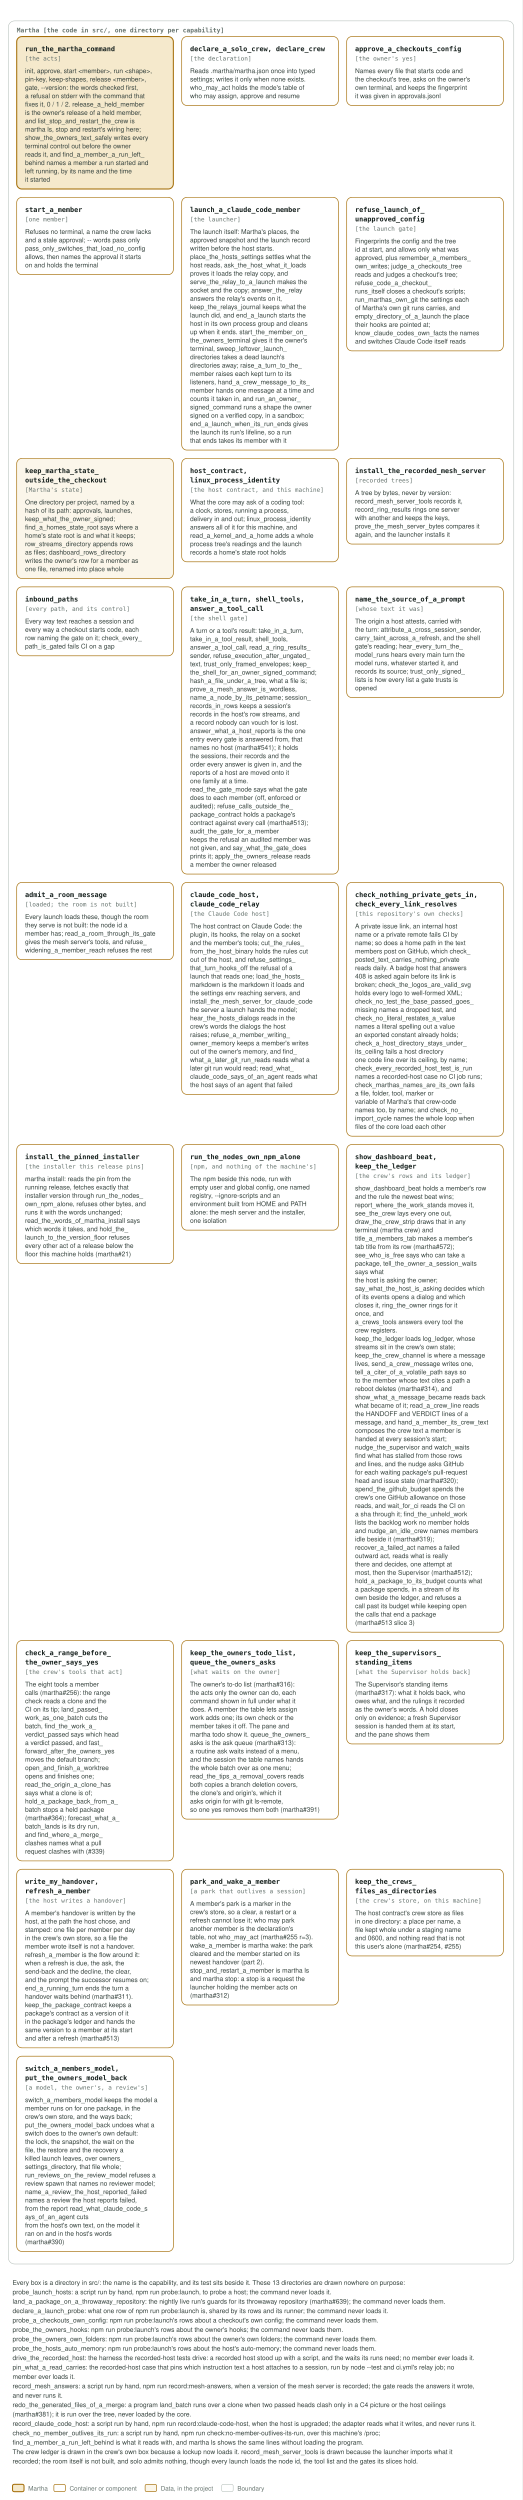
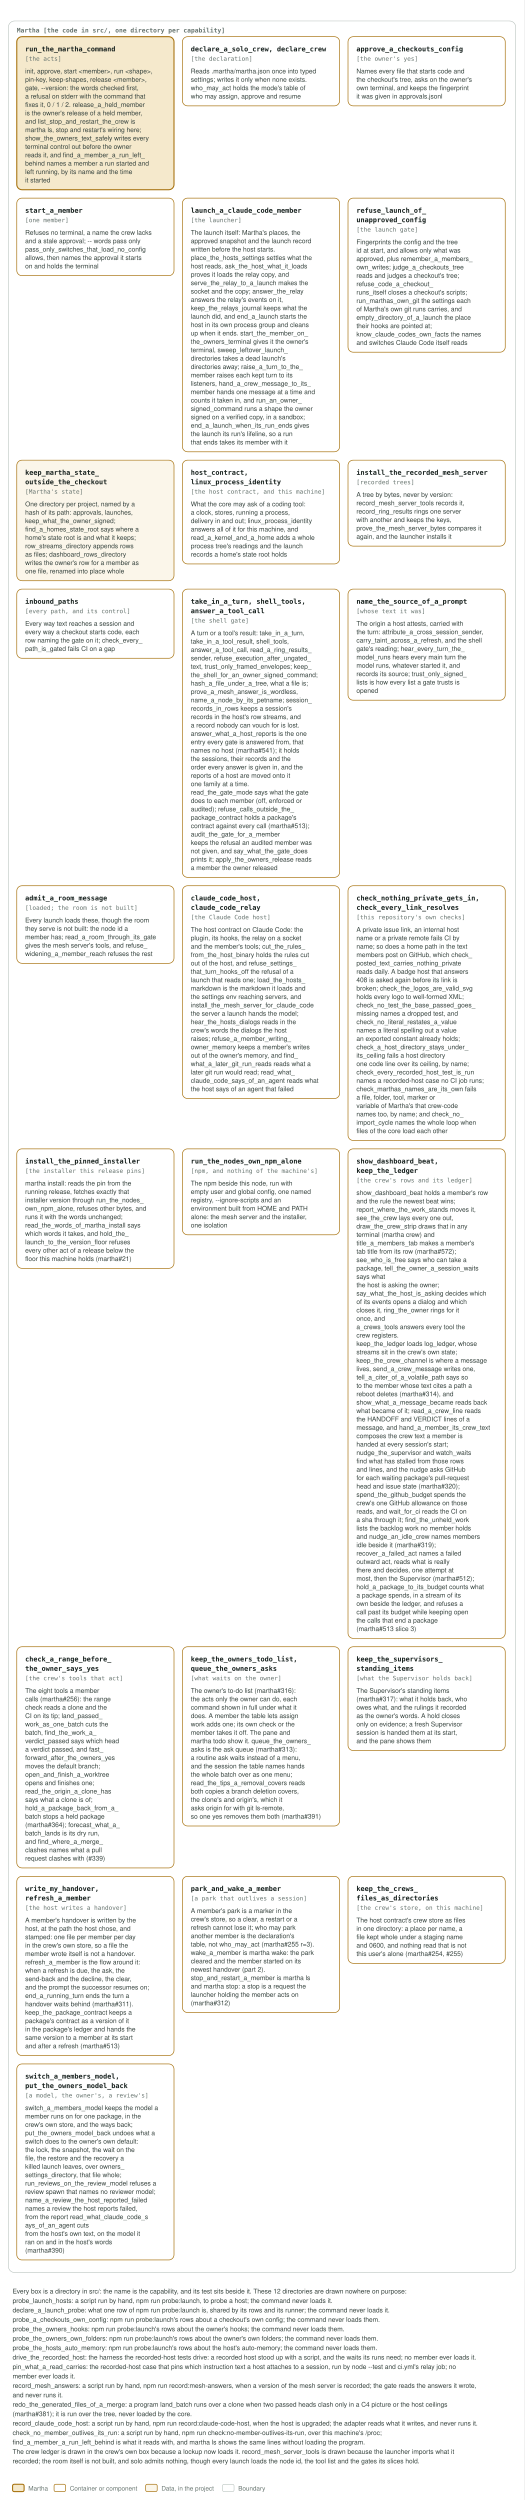
- <svg xmlns="http://www.w3.org/2000/svg" viewBox="0 0 1000 4788" role="img" aria-label="Martha components">
+ <svg xmlns="http://www.w3.org/2000/svg" viewBox="0 0 1000 4770" role="img" aria-label="Martha components">
  <style>
.t-name { font-family: "Atkinson Hyperlegible", "Segoe UI", system-ui, -apple-system, Helvetica, Arial, sans-serif; font-size: 15px; font-weight: 700; }
.t-desc { font-family: "Atkinson Hyperlegible", "Segoe UI", system-ui, -apple-system, Helvetica, Arial, sans-serif; font-size: 12.5px; }
.t-rel { font-family: "Atkinson Hyperlegible", "Segoe UI", system-ui, -apple-system, Helvetica, Arial, sans-serif; font-size: 11.5px; paint-order: stroke; stroke-width: 4px; stroke-linejoin: round; }
.t-code { font-family: "JetBrains Mono", ui-monospace, Menlo, Consolas, monospace; font-size: 13px; font-weight: 600; }
.t-type { font-family: "JetBrains Mono", ui-monospace, Menlo, Consolas, monospace; font-size: 11.5px; }
.t-bound { font-family: "JetBrains Mono", ui-monospace, Menlo, Consolas, monospace; font-size: 12px; font-weight: 600; }
.t-leg { font-family: "Atkinson Hyperlegible", "Segoe UI", system-ui, -apple-system, Helvetica, Arial, sans-serif; font-size: 12px; }
.edge { fill: none; stroke-width: 1.25; }
.edge-team { fill: none; stroke-width: 1.25; stroke-dasharray: 5 4; }
.bg { fill: #FFFFFF; }
.b-sys { fill: #F5E9CC; stroke: #A56F0A; stroke-width: 2; }
.b-per { fill: #E3EBF2; stroke: #3B5B7A; stroke-width: 1.25; }
.b-mac { fill: #E6E4EE; stroke: #5E5A78; stroke-width: 1.25; stroke-dasharray: 5 4; }
.b-ext { fill: #ECEFED; stroke: #8A9791; stroke-width: 1.25; }
.b-cmp { fill: #FFFFFF; stroke: #A56F0A; stroke-width: 1.25; }
.b-dat { fill: #FBF6EA; stroke: #A56F0A; stroke-width: 1.25; }
.b-team { fill: #FFFFFF; stroke: #5E5A78; stroke-width: 1.25; stroke-dasharray: 5 4; }
.b-later { fill: #F3F4F3; stroke: #8A9791; stroke-width: 1.25; stroke-dasharray: 5 4; }
.bound { fill: none; stroke: #B3BDB8; stroke-width: 1; }
.head { fill: #3B5B7A; }
.t-name, .t-code { fill: #16201D; }
.t-type, .t-bound, .t-leg { fill: #66736E; }
.t-desc { fill: #34413C; }
.t-rel { fill: #66736E; stroke: #FFFFFF; }
.edge, .edge-team { stroke: #8A9791; }
.arrowhead { fill: #8A9791; }
@media (prefers-color-scheme: dark) {
.bg { fill: #171F1C; }
.b-sys { fill: #3A2E13; stroke: #E3AA3C; }
.b-per { fill: #1D2A36; stroke: #8EB4D8; }
.b-mac { fill: #26243A; stroke: #A9A4C8; }
.b-ext { fill: #1C2421; stroke: #7D8B85; }
.b-cmp { fill: #171F1C; stroke: #E3AA3C; }
.b-dat { fill: #2A2414; stroke: #E3AA3C; }
.b-team { fill: #171F1C; stroke: #A9A4C8; }
.b-later { fill: #1C2421; stroke: #7D8B85; }
.bound { stroke: #4A5752; }
.head { fill: #8EB4D8; }
.t-name, .t-code { fill: #E6ECE9; }
.t-type, .t-bound, .t-leg { fill: #93A09A; }
.t-desc { fill: #C3CDC8; }
.t-rel { fill: #93A09A; stroke: #171F1C; }
.edge, .edge-team { stroke: #7D8B85; }
.arrowhead { fill: #7D8B85; }
}
</style>
  <defs>
    <marker id="a" viewBox="0 0 10 10" refX="9" refY="5" markerWidth="7" markerHeight="7" orient="auto-start-reverse">
      <path class="arrowhead" d="M0 0L10 5L0 10z" />
    </marker>
  </defs>
-   <rect class="bg" x="0" y="0" width="1000" height="4788" />
+   <rect class="bg" x="0" y="0" width="1000" height="4770" />
  <rect class="b-sys" x="32" y="70" width="300" height="292" rx="10" />
  <text class="t-code" x="48" y="98">run_the_martha_command</text>
  <text class="t-type" x="48" y="116">[the acts]</text>
  <text class="t-desc" x="48" y="140">init, approve, start &lt;member&gt;, run &lt;shape&gt;,</text>
  <text class="t-desc" x="48" y="156">pin-key, keep-shapes, release &lt;member&gt;,</text>
  <text class="t-desc" x="48" y="172">gate, --version: the words checked first,</text>
  <text class="t-desc" x="48" y="188">a refusal on stderr with the command that</text>
  <text class="t-desc" x="48" y="204">fixes it, 0 / 1 / 2. release_a_held_member</text>
  <text class="t-desc" x="48" y="220">is the owner's release of a held member,</text>
  <text class="t-desc" x="48" y="236">and list_stop_and_restart_the_crew is</text>
  <text class="t-desc" x="48" y="252">martha ls, stop and restart's wiring here;</text>
  <text class="t-desc" x="48" y="268">show_the_owners_text_safely writes every</text>
  <text class="t-desc" x="48" y="284">terminal control out before the owner</text>
  <text class="t-desc" x="48" y="300">reads it, and find_a_member_a_run_left_</text>
  <text class="t-desc" x="48" y="316">behind names a member a run started and</text>
  <text class="t-desc" x="48" y="332">left running, by its name and the time</text>
  <text class="t-desc" x="48" y="348">it started</text>
  <rect class="b-cmp" x="348" y="70" width="300" height="132" rx="10" />
  <text class="t-code" x="364" y="98">declare_a_solo_crew, declare_crew</text>
  <text class="t-type" x="364" y="116">[the declaration]</text>
  <text class="t-desc" x="364" y="140">Reads .martha/martha.json once into typed</text>
  <text class="t-desc" x="364" y="156">settings; writes it only when none exists.</text>
  <text class="t-desc" x="364" y="172">who_may_act holds the mode's table of</text>
  <text class="t-desc" x="364" y="188">who may assign, approve and resume</text>
  <rect class="b-cmp" x="664" y="70" width="300" height="132" rx="10" />
  <text class="t-code" x="680" y="98">approve_a_checkouts_config</text>
  <text class="t-type" x="680" y="116">[the owner's yes]</text>
  <text class="t-desc" x="680" y="140">Names every file that starts code and</text>
  <text class="t-desc" x="680" y="156">the checkout's tree, asks on the owner's</text>
  <text class="t-desc" x="680" y="172">own terminal, and keeps the fingerprint</text>
  <text class="t-desc" x="680" y="188">it was given in approvals.jsonl</text>
  <rect class="b-cmp" x="32" y="378" width="300" height="148" rx="10" />
  <text class="t-code" x="48" y="406">start_a_member</text>
  <text class="t-type" x="48" y="424">[one member]</text>
  <text class="t-desc" x="48" y="448">Refuses no terminal, a name the crew lacks</text>
  <text class="t-desc" x="48" y="464">and a stale approval; -- words pass only</text>
  <text class="t-desc" x="48" y="480">pass_only_switches_that_load_no_config</text>
  <text class="t-desc" x="48" y="496">allows, then names the approval it starts</text>
  <text class="t-desc" x="48" y="512">on and holds the terminal</text>
  <rect class="b-cmp" x="348" y="378" width="300" height="484" rx="10" />
  <text class="t-code" x="364" y="406">launch_a_claude_code_member</text>
  <text class="t-type" x="364" y="424">[the launcher]</text>
  <text class="t-desc" x="364" y="448">The launch itself: Martha's places, the</text>
  <text class="t-desc" x="364" y="464">approved snapshot and the launch record</text>
  <text class="t-desc" x="364" y="480">written before the host starts.</text>
  <text class="t-desc" x="364" y="496">place_the_hosts_settings settles what the</text>
  <text class="t-desc" x="364" y="512">host reads, ask_the_host_what_it_loads</text>
  <text class="t-desc" x="364" y="528">proves it loads the relay copy, and</text>
  <text class="t-desc" x="364" y="544">serve_the_relay_to_a_launch makes the</text>
  <text class="t-desc" x="364" y="560">socket and the copy; answer_the_relay</text>
  <text class="t-desc" x="364" y="576">answers the relay's events on it,</text>
  <text class="t-desc" x="364" y="592">keep_the_relays_journal keeps what the</text>
  <text class="t-desc" x="364" y="608">launch did, and end_a_launch starts the</text>
  <text class="t-desc" x="364" y="624">host in its own process group and cleans</text>
  <text class="t-desc" x="364" y="640">up when it ends. start_the_member_on_</text>
  <text class="t-desc" x="364" y="656">the_owners_terminal gives it the owner's</text>
  <text class="t-desc" x="364" y="672">terminal, sweep_leftover_launch_</text>
  <text class="t-desc" x="364" y="688">directories takes a dead launch's</text>
  <text class="t-desc" x="364" y="704">directories away; raise_a_turn_to_the_</text>
  <text class="t-desc" x="364" y="720">member raises each kept turn to its</text>
  <text class="t-desc" x="364" y="736">listeners, hand_a_crew_message_to_its_</text>
  <text class="t-desc" x="364" y="752">member hands one message at a time and</text>
  <text class="t-desc" x="364" y="768">counts it taken in, and run_an_owner_</text>
  <text class="t-desc" x="364" y="784">signed_command runs a shape the owner</text>
  <text class="t-desc" x="364" y="800">signed on a verified copy, in a sandbox;</text>
  <text class="t-desc" x="364" y="816">end_a_launch_when_its_run_ends gives</text>
  <text class="t-desc" x="364" y="832">the launch its run's lifeline, so a run</text>
  <text class="t-desc" x="364" y="848">that ends takes its member with it</text>
  <rect class="b-cmp" x="664" y="378" width="300" height="294" rx="10" />
  <text class="t-code" x="680" y="406">refuse_launch_of_</text>
  <text class="t-code" x="680" y="424">unapproved_config</text>
  <text class="t-type" x="680" y="442">[the launch gate]</text>
  <text class="t-desc" x="680" y="466">Fingerprints the config and the tree</text>
  <text class="t-desc" x="680" y="482">id at start, and allows only what was</text>
  <text class="t-desc" x="680" y="498">approved, plus remember_a_members_</text>
  <text class="t-desc" x="680" y="514">own_writes; judge_a_checkouts_tree</text>
  <text class="t-desc" x="680" y="530">reads and judges a checkout's tree;</text>
  <text class="t-desc" x="680" y="546">refuse_code_a_checkout_</text>
  <text class="t-desc" x="680" y="562">runs_itself closes a checkout's scripts;</text>
  <text class="t-desc" x="680" y="578">run_marthas_own_git the settings each</text>
  <text class="t-desc" x="680" y="594">of Martha's own git runs carries, and</text>
  <text class="t-desc" x="680" y="610">empty_directory_of_a_launch the place</text>
  <text class="t-desc" x="680" y="626">their hooks are pointed at;</text>
  <text class="t-desc" x="680" y="642">know_claude_codes_own_facts the names</text>
  <text class="t-desc" x="680" y="658">and switches Claude Code itself reads</text>
  <rect class="b-dat" x="32" y="878" width="300" height="230" rx="10" />
  <text class="t-code" x="48" y="906">keep_martha_state_</text>
  <text class="t-code" x="48" y="924">outside_the_checkout</text>
  <text class="t-type" x="48" y="942">[Martha's state]</text>
  <text class="t-desc" x="48" y="966">One directory per project, named by a</text>
  <text class="t-desc" x="48" y="982">hash of its path: approvals, launches,</text>
  <text class="t-desc" x="48" y="998">keep_what_the_owner_signed;</text>
  <text class="t-desc" x="48" y="1014">find_a_homes_state_root says where a</text>
  <text class="t-desc" x="48" y="1030">home's state root is and what it keeps;</text>
  <text class="t-desc" x="48" y="1046">row_streams_directory appends rows</text>
  <text class="t-desc" x="48" y="1062">as files; dashboard_rows_directory</text>
  <text class="t-desc" x="48" y="1078">writes the owner's row for a member as</text>
  <text class="t-desc" x="48" y="1094">one file, renamed into place whole</text>
  <rect class="b-cmp" x="348" y="878" width="300" height="198" rx="10" />
  <text class="t-code" x="364" y="906">host_contract,</text>
  <text class="t-code" x="364" y="924">linux_process_identity</text>
  <text class="t-type" x="364" y="942">[the host contract, and this machine]</text>
  <text class="t-desc" x="364" y="966">What the core may ask of a coding tool:</text>
  <text class="t-desc" x="364" y="982">a clock, stores, running a process,</text>
  <text class="t-desc" x="364" y="998">delivery in and out; linux_process_identity</text>
  <text class="t-desc" x="364" y="1014">answers all of it for this machine, and</text>
  <text class="t-desc" x="364" y="1030">read_a_kernel_and_a_home adds a whole</text>
  <text class="t-desc" x="364" y="1046">process tree's readings and the launch</text>
  <text class="t-desc" x="364" y="1062">records a home's state root holds</text>
  <rect class="b-cmp" x="664" y="878" width="300" height="164" rx="10" />
  <text class="t-code" x="680" y="906">install_the_recorded_mesh_server</text>
  <text class="t-type" x="680" y="924">[recorded trees]</text>
  <text class="t-desc" x="680" y="948">A tree by bytes, never by version:</text>
  <text class="t-desc" x="680" y="964">record_mesh_server_tools records it,</text>
  <text class="t-desc" x="680" y="980">record_ring_results rings one server</text>
  <text class="t-desc" x="680" y="996">with another and keeps the keys,</text>
  <text class="t-desc" x="680" y="1012">prove_the_mesh_server_bytes compares it</text>
  <text class="t-desc" x="680" y="1028">again, and the launcher installs it</text>
  <rect class="b-cmp" x="32" y="1124" width="300" height="132" rx="10" />
  <text class="t-code" x="48" y="1152">inbound_paths</text>
  <text class="t-type" x="48" y="1170">[every path, and its control]</text>
  <text class="t-desc" x="48" y="1194">Every way text reaches a session and</text>
  <text class="t-desc" x="48" y="1210">every way a checkout starts code, each</text>
  <text class="t-desc" x="48" y="1226">row naming the gate on it; check_every_</text>
  <text class="t-desc" x="48" y="1242">path_is_gated fails CI on a gap</text>
  <rect class="b-cmp" x="348" y="1124" width="300" height="550" rx="10" />
  <text class="t-code" x="364" y="1152">take_in_a_turn, shell_tools,</text>
  <text class="t-code" x="364" y="1170">answer_a_tool_call</text>
  <text class="t-type" x="364" y="1188">[the shell gate]</text>
  <text class="t-desc" x="364" y="1212">A turn or a tool's result: take_in_a_turn,</text>
  <text class="t-desc" x="364" y="1228">take_in_a_tool_result, shell_tools,</text>
  <text class="t-desc" x="364" y="1244">answer_a_tool_call, read_a_ring_results_</text>
  <text class="t-desc" x="364" y="1260">sender, refuse_execution_after_ungated_</text>
  <text class="t-desc" x="364" y="1276">text, trust_only_framed_envelopes; keep_</text>
  <text class="t-desc" x="364" y="1292">the_shell_for_an_owner_signed_command;</text>
  <text class="t-desc" x="364" y="1308">hash_a_file_under_a_tree, what a file is;</text>
  <text class="t-desc" x="364" y="1324">prove_a_mesh_answer_is_wordless,</text>
  <text class="t-desc" x="364" y="1340">name_a_node_by_its_petname; session_</text>
  <text class="t-desc" x="364" y="1356">records_in_rows keeps a session's</text>
  <text class="t-desc" x="364" y="1372">records in the host's row streams, and</text>
  <text class="t-desc" x="364" y="1388">a record nobody can vouch for is lost.</text>
  <text class="t-desc" x="364" y="1404">answer_what_a_host_reports is the one</text>
  <text class="t-desc" x="364" y="1420">entry every gate is answered from, that</text>
  <text class="t-desc" x="364" y="1436">names no host (martha#541); it holds</text>
  <text class="t-desc" x="364" y="1452">the sessions, their records and the</text>
  <text class="t-desc" x="364" y="1468">order every answer is given in, and the</text>
  <text class="t-desc" x="364" y="1484">reports of a host are moved onto it</text>
  <text class="t-desc" x="364" y="1500">one family at a time.</text>
  <text class="t-desc" x="364" y="1516">read_the_gate_mode says what the gate</text>
  <text class="t-desc" x="364" y="1532">does to each member (off, enforced or</text>
  <text class="t-desc" x="364" y="1548">audited); refuse_calls_outside_the_</text>
  <text class="t-desc" x="364" y="1564">package_contract holds a package's</text>
  <text class="t-desc" x="364" y="1580">contract against every call (martha#513);</text>
  <text class="t-desc" x="364" y="1596">audit_the_gate_for_a_member</text>
  <text class="t-desc" x="364" y="1612">keeps the refusal an audited member was</text>
  <text class="t-desc" x="364" y="1628">not given, and say_what_the_gate_does</text>
  <text class="t-desc" x="364" y="1644">prints it; apply_the_owners_release reads</text>
  <text class="t-desc" x="364" y="1660">a member the owner released</text>
  <rect class="b-cmp" x="664" y="1124" width="300" height="212" rx="10" />
  <text class="t-code" x="680" y="1152">name_the_source_of_a_prompt</text>
  <text class="t-type" x="680" y="1170">[whose text it was]</text>
  <text class="t-desc" x="680" y="1194">The origin a host attests, carried with</text>
  <text class="t-desc" x="680" y="1210">the turn: attribute_a_cross_session_sender,</text>
  <text class="t-desc" x="680" y="1226">carry_taint_across_a_refresh, and the shell</text>
  <text class="t-desc" x="680" y="1242">gate's reading; hear_every_turn_the_</text>
  <text class="t-desc" x="680" y="1258">model_runs hears every main turn the</text>
  <text class="t-desc" x="680" y="1274">model runs, whatever started it, and</text>
  <text class="t-desc" x="680" y="1290">records its source; trust_only_signed_</text>
  <text class="t-desc" x="680" y="1306">lists is how every list a gate trusts is</text>
  <text class="t-desc" x="680" y="1322">opened</text>
  <rect class="b-cmp" x="32" y="1690" width="300" height="148" rx="10" />
  <text class="t-code" x="48" y="1718">admit_a_room_message</text>
  <text class="t-type" x="48" y="1736">[loaded; the room is not built]</text>
  <text class="t-desc" x="48" y="1760">Every launch loads these, though the room</text>
  <text class="t-desc" x="48" y="1776">they serve is not built: the node id a</text>
  <text class="t-desc" x="48" y="1792">member has; read_a_room_through_its_gate</text>
  <text class="t-desc" x="48" y="1808">gives the mesh server's tools, and refuse_</text>
  <text class="t-desc" x="48" y="1824">widening_a_member_reach refuses the rest</text>
  <rect class="b-cmp" x="348" y="1690" width="300" height="406" rx="10" />
  <text class="t-code" x="364" y="1718">claude_code_host,</text>
  <text class="t-code" x="364" y="1736">claude_code_relay</text>
  <text class="t-type" x="364" y="1754">[the Claude Code host]</text>
  <text class="t-desc" x="364" y="1778">The host contract on Claude Code: the</text>
  <text class="t-desc" x="364" y="1794">plugin, its hooks, the relay on a socket</text>
  <text class="t-desc" x="364" y="1810">and the member's tools; cut_the_rules_</text>
  <text class="t-desc" x="364" y="1826">from_the_host_binary holds the rules cut</text>
  <text class="t-desc" x="364" y="1842">out of the host, and refuse_settings_</text>
  <text class="t-desc" x="364" y="1858">that_turn_hooks_off the refusal of a</text>
  <text class="t-desc" x="364" y="1874">launch that reads one; load_the_hosts_</text>
  <text class="t-desc" x="364" y="1890">markdown is the markdown it loads and</text>
  <text class="t-desc" x="364" y="1906">the settings env reaching servers, and</text>
  <text class="t-desc" x="364" y="1922">install_the_mesh_server_for_claude_code</text>
  <text class="t-desc" x="364" y="1938">the server a launch hands the model;</text>
  <text class="t-desc" x="364" y="1954">hear_the_hosts_dialogs reads in the</text>
  <text class="t-desc" x="364" y="1970">crew's words the dialogs the host</text>
  <text class="t-desc" x="364" y="1986">raises; refuse_a_member_writing_</text>
  <text class="t-desc" x="364" y="2002">owner_memory keeps a member's writes</text>
  <text class="t-desc" x="364" y="2018">out of the owner's memory, and find_</text>
  <text class="t-desc" x="364" y="2034">what_a_later_git_run_reads reads what a</text>
  <text class="t-desc" x="364" y="2050">later git run would read; read_what_</text>
  <text class="t-desc" x="364" y="2066">claude_code_says_of_an_agent reads what</text>
  <text class="t-desc" x="364" y="2082">the host says of an agent that failed</text>
  <rect class="b-cmp" x="664" y="1690" width="300" height="486" rx="10" />
  <text class="t-code" x="680" y="1718">check_nothing_private_gets_in,</text>
  <text class="t-code" x="680" y="1736">check_every_link_resolves</text>
  <text class="t-type" x="680" y="1754">[this repository's own checks]</text>
  <text class="t-desc" x="680" y="1778">A private issue link, an internal host</text>
  <text class="t-desc" x="680" y="1794">name or a private remote fails CI by</text>
  <text class="t-desc" x="680" y="1810">name; so does a home path in the text</text>
  <text class="t-desc" x="680" y="1826">members post on GitHub, which check_</text>
  <text class="t-desc" x="680" y="1842">posted_text_carries_nothing_private</text>
  <text class="t-desc" x="680" y="1858">reads daily. A badge host that answers</text>
  <text class="t-desc" x="680" y="1874">408 is asked again before its link is</text>
  <text class="t-desc" x="680" y="1890">broken; check_the_logos_are_valid_svg</text>
  <text class="t-desc" x="680" y="1906">holds every logo to well-formed XML;</text>
  <text class="t-desc" x="680" y="1922">check_no_test_the_base_passed_goes_</text>
  <text class="t-desc" x="680" y="1938">missing names a dropped test, and</text>
  <text class="t-desc" x="680" y="1954">check_no_literal_restates_a_value</text>
  <text class="t-desc" x="680" y="1970">names a literal spelling out a value</text>
  <text class="t-desc" x="680" y="1986">an exported constant already holds;</text>
  <text class="t-desc" x="680" y="2002">check_a_host_directory_stays_under_</text>
  <text class="t-desc" x="680" y="2018">its_ceiling fails a host directory</text>
  <text class="t-desc" x="680" y="2034">one code line over its ceiling, by name;</text>
  <text class="t-desc" x="680" y="2050">check_every_recorded_host_test_is_run</text>
  <text class="t-desc" x="680" y="2066">names a recorded-host case no CI job runs;</text>
  <text class="t-desc" x="680" y="2082">check_marthas_names_are_its_own fails</text>
  <text class="t-desc" x="680" y="2098">a file, folder, tool, marker or</text>
  <text class="t-desc" x="680" y="2114">variable of Martha's that crew-code</text>
  <text class="t-desc" x="680" y="2130">names too, by name; and check_no_</text>
  <text class="t-desc" x="680" y="2146">import_cycle names the whole loop when</text>
  <text class="t-desc" x="680" y="2162">files of the core load each other</text>
  <rect class="b-cmp" x="32" y="2192" width="300" height="228" rx="10" />
  <text class="t-code" x="48" y="2220">install_the_pinned_installer</text>
  <text class="t-type" x="48" y="2238">[the installer this release pins]</text>
  <text class="t-desc" x="48" y="2262">martha install: reads the pin from the</text>
  <text class="t-desc" x="48" y="2278">running release, fetches exactly that</text>
  <text class="t-desc" x="48" y="2294">installer version through run_the_nodes_</text>
  <text class="t-desc" x="48" y="2310">own_npm_alone, refuses other bytes, and</text>
  <text class="t-desc" x="48" y="2326">runs it with the words unchanged;</text>
  <text class="t-desc" x="48" y="2342">read_the_words_of_martha_install says</text>
  <text class="t-desc" x="48" y="2358">which words it takes, and hold_the_</text>
  <text class="t-desc" x="48" y="2374">launch_to_the_version_floor refuses</text>
  <text class="t-desc" x="48" y="2390">every other act of a release below the</text>
  <text class="t-desc" x="48" y="2406">floor this machine holds (martha#21)</text>
  <rect class="b-cmp" x="348" y="2192" width="300" height="164" rx="10" />
  <text class="t-code" x="364" y="2220">run_the_nodes_own_npm_alone</text>
  <text class="t-type" x="364" y="2238">[npm, and nothing of the machine's]</text>
  <text class="t-desc" x="364" y="2262">The npm beside this node, run with</text>
  <text class="t-desc" x="364" y="2278">empty user and global config, one named</text>
  <text class="t-desc" x="364" y="2294">registry, --ignore-scripts and an</text>
  <text class="t-desc" x="364" y="2310">environment built from HOME and PATH</text>
  <text class="t-desc" x="364" y="2326">alone: the mesh server and the installer,</text>
  <text class="t-desc" x="364" y="2342">one isolation</text>
  <rect class="b-cmp" x="664" y="2192" width="300" height="934" rx="10" />
  <text class="t-code" x="680" y="2220">show_dashboard_beat,</text>
  <text class="t-code" x="680" y="2238">keep_the_ledger</text>
  <text class="t-type" x="680" y="2256">[the crew's rows and its ledger]</text>
  <text class="t-desc" x="680" y="2280">show_dashboard_beat holds a member's row</text>
  <text class="t-desc" x="680" y="2296">and the rule the newest beat wins;</text>
  <text class="t-desc" x="680" y="2312">report_where_the_work_stands moves it,</text>
  <text class="t-desc" x="680" y="2328">see_the_crew lays every one out,</text>
  <text class="t-desc" x="680" y="2344">draw_the_crew_strip draws that in any</text>
  <text class="t-desc" x="680" y="2360">terminal (martha crew) and</text>
  <text class="t-desc" x="680" y="2376">title_a_members_tab makes a member's</text>
  <text class="t-desc" x="680" y="2392">tab title from its row (martha#572);</text>
  <text class="t-desc" x="680" y="2408">see_who_is_free says who can take a</text>
  <text class="t-desc" x="680" y="2424">package, tell_the_owner_a_session_waits</text>
  <text class="t-desc" x="680" y="2440">says what</text>
  <text class="t-desc" x="680" y="2456">the host is asking the owner;</text>
  <text class="t-desc" x="680" y="2472">say_what_the_host_is_asking decides which</text>
  <text class="t-desc" x="680" y="2488">of its events opens a dialog and which</text>
  <text class="t-desc" x="680" y="2504">closes it, ring_the_owner rings for it</text>
  <text class="t-desc" x="680" y="2520">once, and</text>
  <text class="t-desc" x="680" y="2536">a_crews_tools answers every tool the</text>
  <text class="t-desc" x="680" y="2552">crew registers.</text>
  <text class="t-desc" x="680" y="2568">keep_the_ledger loads log_ledger, whose</text>
  <text class="t-desc" x="680" y="2584">streams sit in the crew's own state;</text>
  <text class="t-desc" x="680" y="2600">keep_the_crew_channel is where a message</text>
  <text class="t-desc" x="680" y="2616">lives, send_a_crew_message writes one,</text>
  <text class="t-desc" x="680" y="2632">tell_a_citer_of_a_volatile_path says so</text>
  <text class="t-desc" x="680" y="2648">to the member whose text cites a path a</text>
  <text class="t-desc" x="680" y="2664">reboot deletes (martha#314), and</text>
  <text class="t-desc" x="680" y="2680">show_what_a_message_became reads back</text>
  <text class="t-desc" x="680" y="2696">what became of it; read_a_crew_line reads</text>
  <text class="t-desc" x="680" y="2712">the HANDOFF and VERDICT lines of a</text>
  <text class="t-desc" x="680" y="2728">message, and hand_a_member_its_crew_text</text>
  <text class="t-desc" x="680" y="2744">composes the crew text a member is</text>
  <text class="t-desc" x="680" y="2760">handed at every session's start;</text>
  <text class="t-desc" x="680" y="2776">nudge_the_supervisor and watch_waits</text>
  <text class="t-desc" x="680" y="2792">find what has stalled from those rows</text>
  <text class="t-desc" x="680" y="2808">and lines, and the nudge asks GitHub</text>
  <text class="t-desc" x="680" y="2824">for each waiting package's pull-request</text>
  <text class="t-desc" x="680" y="2840">head and issue state (martha#320);</text>
  <text class="t-desc" x="680" y="2856">spend_the_github_budget spends the</text>
  <text class="t-desc" x="680" y="2872">crew's one GitHub allowance on those</text>
  <text class="t-desc" x="680" y="2888">reads, and wait_for_ci reads the CI on</text>
  <text class="t-desc" x="680" y="2904">a sha through it; find_the_unheld_work</text>
  <text class="t-desc" x="680" y="2920">lists the backlog work no member holds</text>
  <text class="t-desc" x="680" y="2936">and nudge_an_idle_crew names members</text>
  <text class="t-desc" x="680" y="2952">idle beside it (martha#319);</text>
  <text class="t-desc" x="680" y="2968">recover_a_failed_act names a failed</text>
  <text class="t-desc" x="680" y="2984">outward act, reads what is really</text>
  <text class="t-desc" x="680" y="3000">there and decides, one attempt at</text>
  <text class="t-desc" x="680" y="3016">most, then the Supervisor (martha#512);</text>
  <text class="t-desc" x="680" y="3032">hold_a_package_to_its_budget counts what</text>
  <text class="t-desc" x="680" y="3048">a package spends, in a stream of its</text>
  <text class="t-desc" x="680" y="3064">own beside the ledger, and refuses a</text>
  <text class="t-desc" x="680" y="3080">call past its budget while keeping open</text>
  <text class="t-desc" x="680" y="3096">the calls that end a package</text>
  <text class="t-desc" x="680" y="3112">(martha#513 slice 3)</text>
  <rect class="b-cmp" x="32" y="3142" width="300" height="422" rx="10" />
  <text class="t-code" x="48" y="3170">check_a_range_before_</text>
  <text class="t-code" x="48" y="3188">the_owner_says_yes</text>
  <text class="t-type" x="48" y="3206">[the crew's tools that act]</text>
  <text class="t-desc" x="48" y="3230">The eight tools a member</text>
  <text class="t-desc" x="48" y="3246">calls (martha#256): the range</text>
  <text class="t-desc" x="48" y="3262">check reads a clone and the</text>
  <text class="t-desc" x="48" y="3278">CI on its tip; land_passed_</text>
  <text class="t-desc" x="48" y="3294">work_as_one_batch cuts the</text>
  <text class="t-desc" x="48" y="3310">batch, find_the_work_a_</text>
  <text class="t-desc" x="48" y="3326">verdict_passed says which head</text>
  <text class="t-desc" x="48" y="3342">a verdict passed, and fast_</text>
  <text class="t-desc" x="48" y="3358">forward_after_the_owners_yes</text>
  <text class="t-desc" x="48" y="3374">moves the default branch;</text>
  <text class="t-desc" x="48" y="3390">open_and_finish_a_worktree</text>
  <text class="t-desc" x="48" y="3406">opens and finishes one;</text>
  <text class="t-desc" x="48" y="3422">read_the_origin_a_clone_has</text>
  <text class="t-desc" x="48" y="3438">says what a clone is of;</text>
  <text class="t-desc" x="48" y="3454">hold_a_package_back_from_a_</text>
  <text class="t-desc" x="48" y="3470">batch stops a held package</text>
  <text class="t-desc" x="48" y="3486">(martha#364); forecast_what_a_</text>
  <text class="t-desc" x="48" y="3502">batch_lands is its dry run,</text>
  <text class="t-desc" x="48" y="3518">and find_where_a_merge_</text>
  <text class="t-desc" x="48" y="3534">clashes names what a pull</text>
  <text class="t-desc" x="48" y="3550">request clashes with (#339)</text>
  <rect class="b-cmp" x="348" y="3142" width="300" height="342" rx="10" />
  <text class="t-code" x="364" y="3170">keep_the_owners_todo_list,</text>
  <text class="t-code" x="364" y="3188">queue_the_owners_asks</text>
  <text class="t-type" x="364" y="3206">[what waits on the owner]</text>
  <text class="t-desc" x="364" y="3230">The owner's to-do list (martha#316):</text>
  <text class="t-desc" x="364" y="3246">the acts only the owner can do, each</text>
  <text class="t-desc" x="364" y="3262">command shown in full under what it</text>
  <text class="t-desc" x="364" y="3278">does. A member the table lets assign</text>
  <text class="t-desc" x="364" y="3294">work adds one; its own check or the</text>
  <text class="t-desc" x="364" y="3310">member takes it off. The pane and</text>
  <text class="t-desc" x="364" y="3326">martha todo show it. queue_the_owners_</text>
  <text class="t-desc" x="364" y="3342">asks is the ask queue (martha#313):</text>
  <text class="t-desc" x="364" y="3358">a routine ask waits instead of a menu,</text>
  <text class="t-desc" x="364" y="3374">and the session the table names hands</text>
  <text class="t-desc" x="364" y="3390">the whole batch over as one menu;</text>
  <text class="t-desc" x="364" y="3406">read_the_tips_a_removal_covers reads</text>
  <text class="t-desc" x="364" y="3422">both copies a branch deletion covers,</text>
  <text class="t-desc" x="364" y="3438">the clone's and origin's, which it</text>
  <text class="t-desc" x="364" y="3454">asks origin for with git ls-remote,</text>
  <text class="t-desc" x="364" y="3470">so one yes removes them both (martha#391)</text>
  <rect class="b-cmp" x="664" y="3142" width="300" height="198" rx="10" />
  <text class="t-code" x="680" y="3170">keep_the_supervisors_</text>
  <text class="t-code" x="680" y="3188">standing_items</text>
  <text class="t-type" x="680" y="3206">[what the Supervisor holds back]</text>
  <text class="t-desc" x="680" y="3230">The Supervisor's standing items</text>
  <text class="t-desc" x="680" y="3246">(martha#317): what it holds back, who</text>
  <text class="t-desc" x="680" y="3262">owes what, and the rulings it recorded</text>
  <text class="t-desc" x="680" y="3278">as the owner's words. A hold closes</text>
  <text class="t-desc" x="680" y="3294">only on evidence; a fresh Supervisor</text>
  <text class="t-desc" x="680" y="3310">session is handed them at its start,</text>
  <text class="t-desc" x="680" y="3326">and the pane shows them</text>
  <rect class="b-cmp" x="32" y="3580" width="300" height="342" rx="10" />
  <text class="t-code" x="48" y="3608">write_my_handover,</text>
  <text class="t-code" x="48" y="3626">refresh_a_member</text>
  <text class="t-type" x="48" y="3644">[the host writes a handover]</text>
  <text class="t-desc" x="48" y="3668">A member's handover is written by the</text>
  <text class="t-desc" x="48" y="3684">host, at the path the host chose, and</text>
  <text class="t-desc" x="48" y="3700">stamped: one file per member per day</text>
  <text class="t-desc" x="48" y="3716">in the crew's own store, so a file the</text>
  <text class="t-desc" x="48" y="3732">member wrote itself is not a handover.</text>
  <text class="t-desc" x="48" y="3748">refresh_a_member is the flow around it:</text>
  <text class="t-desc" x="48" y="3764">when a refresh is due, the ask, the</text>
  <text class="t-desc" x="48" y="3780">send-back and the decline, the clear,</text>
  <text class="t-desc" x="48" y="3796">and the prompt the successor resumes on;</text>
  <text class="t-desc" x="48" y="3812">end_a_running_turn ends the turn a</text>
  <text class="t-desc" x="48" y="3828">handover waits behind (martha#311).</text>
  <text class="t-desc" x="48" y="3844">keep_the_package_contract keeps a</text>
  <text class="t-desc" x="48" y="3860">package's contract as a version of it</text>
  <text class="t-desc" x="48" y="3876">in the package's ledger and hands the</text>
  <text class="t-desc" x="48" y="3892">same version to a member at its start</text>
  <text class="t-desc" x="48" y="3908">and after a refresh (martha#513)</text>
  <rect class="b-cmp" x="348" y="3580" width="300" height="260" rx="10" />
  <text class="t-code" x="364" y="3608">park_and_wake_a_member</text>
  <text class="t-type" x="364" y="3626">[a park that outlives a session]</text>
  <text class="t-desc" x="364" y="3650">A member's park is a marker in the</text>
  <text class="t-desc" x="364" y="3666">crew's store, so a clear, a restart or a</text>
  <text class="t-desc" x="364" y="3682">refresh cannot lose it; who may park</text>
  <text class="t-desc" x="364" y="3698">another member is the declaration's</text>
  <text class="t-desc" x="364" y="3714">table, not who_may_act (martha#255 r=3).</text>
  <text class="t-desc" x="364" y="3730">wake_a_member is martha wake: the park</text>
  <text class="t-desc" x="364" y="3746">cleared and the member started on its</text>
  <text class="t-desc" x="364" y="3762">newest handover (part 2).</text>
  <text class="t-desc" x="364" y="3778">stop_and_restart_a_member is martha ls</text>
  <text class="t-desc" x="364" y="3794">and martha stop: a stop is a request the</text>
  <text class="t-desc" x="364" y="3810">launcher holding the member acts on</text>
  <text class="t-desc" x="364" y="3826">(martha#312)</text>
  <rect class="b-cmp" x="664" y="3580" width="300" height="166" rx="10" />
  <text class="t-code" x="680" y="3608">keep_the_crews_</text>
  <text class="t-code" x="680" y="3626">files_as_directories</text>
  <text class="t-type" x="680" y="3644">[the crew's store, on this machine]</text>
  <text class="t-desc" x="680" y="3668">The host contract's crew store as files</text>
  <text class="t-desc" x="680" y="3684">in one directory: a place per name, a</text>
  <text class="t-desc" x="680" y="3700">file kept whole under a staging name</text>
  <text class="t-desc" x="680" y="3716">and 0600, and nothing read that is not</text>
  <text class="t-desc" x="680" y="3732">this user's alone (martha#254, #255)</text>
  <rect class="b-cmp" x="32" y="3938" width="300" height="374" rx="10" />
  <text class="t-code" x="48" y="3966">switch_a_members_model,</text>
  <text class="t-code" x="48" y="3984">put_the_owners_model_back</text>
  <text class="t-type" x="48" y="4002">[a model, the owner's, a review's]</text>
  <text class="t-desc" x="48" y="4026">switch_a_members_model keeps the model a</text>
  <text class="t-desc" x="48" y="4042">member runs on for one package, in the</text>
  <text class="t-desc" x="48" y="4058">crew's own store, and the ways back;</text>
  <text class="t-desc" x="48" y="4074">put_the_owners_model_back undoes what a</text>
  <text class="t-desc" x="48" y="4090">switch does to the owner's own default:</text>
  <text class="t-desc" x="48" y="4106">the lock, the snapshot, the wait on the</text>
  <text class="t-desc" x="48" y="4122">file, the restore and the recovery a</text>
  <text class="t-desc" x="48" y="4138">killed launch leaves, over owners_</text>
  <text class="t-desc" x="48" y="4154">settings_directory, that file whole;</text>
  <text class="t-desc" x="48" y="4170">run_reviews_on_the_review_model refuses a</text>
  <text class="t-desc" x="48" y="4186">review spawn that names no reviewer model;</text>
  <text class="t-desc" x="48" y="4202">name_a_review_the_host_reported_failed</text>
  <text class="t-desc" x="48" y="4218">names a review the host reports failed,</text>
  <text class="t-desc" x="48" y="4234">from the report read_what_claude_code_s</text>
  <text class="t-desc" x="48" y="4250">ays_of_an_agent cuts</text>
  <text class="t-desc" x="48" y="4266">from the host's own text, on the model it</text>
  <text class="t-desc" x="48" y="4282">ran on and in the host's words</text>
  <text class="t-desc" x="48" y="4298">(martha#390)</text>
  <rect class="bound" x="16" y="40" width="968" height="4296" rx="12" />
  <text class="t-bound" x="32" y="62">Martha [the code in src/, one directory per capability]</text>
-   <text class="t-desc" x="24" y="4376">Every box is a directory in src/: the name is the capability, and its test sits beside it. These 13 directories are drawn nowhere on purpose:</text>
+   <text class="t-desc" x="24" y="4376">Every box is a directory in src/: the name is the capability, and its test sits beside it. These 12 directories are drawn nowhere on purpose:</text>
  <text class="t-desc" x="24" y="4394">probe_launch_hosts: a script run by hand, npm run probe:launch, to probe a host; the command never loads it.</text>
-   <text class="t-desc" x="24" y="4412">land_a_package_on_a_throwaway_repository: the nightly live run's guards for its throwaway repository (martha#639); the command never loads them.</text>
-   <text class="t-desc" x="24" y="4430">declare_a_launch_probe: what one row of npm run probe:launch is, shared by its rows and its runner; the command never loads it.</text>
-   <text class="t-desc" x="24" y="4448">probe_a_checkouts_own_config: npm run probe:launch's rows about a checkout's own config; the command never loads them.</text>
-   <text class="t-desc" x="24" y="4466">probe_the_owners_hooks: npm run probe:launch's rows about the owner's hooks; the command never loads them.</text>
-   <text class="t-desc" x="24" y="4484">probe_the_owners_own_folders: npm run probe:launch's rows about the owner's own folders; the command never loads them.</text>
-   <text class="t-desc" x="24" y="4502">probe_the_hosts_auto_memory: npm run probe:launch's rows about the host's auto-memory; the command never loads them.</text>
-   <text class="t-desc" x="24" y="4520">drive_the_recorded_host: the harness the recorded-host tests drive: a recorded host stood up with a script, and the waits its runs need; no member ever loads it.</text>
-   <text class="t-desc" x="24" y="4538">pin_what_a_read_carries: the recorded-host case that pins which instruction text a host attaches to a session, run by node --test and ci.yml's relay job; no</text>
-   <text class="t-desc" x="24" y="4556">member ever loads it.</text>
-   <text class="t-desc" x="24" y="4574">record_mesh_answers: a script run by hand, npm run record:mesh-answers, when a version of the mesh server is recorded; the gate reads the answers it wrote,</text>
-   <text class="t-desc" x="24" y="4592">and never runs it.</text>
-   <text class="t-desc" x="24" y="4610">redo_the_generated_files_of_a_merge: a program land_batch runs over a clone when two passed heads clash only in a C4 picture or the host ceilings</text>
-   <text class="t-desc" x="24" y="4628">(martha#381); it is run over the tree, never loaded by the core.</text>
-   <text class="t-desc" x="24" y="4646">record_claude_code_host: a script run by hand, npm run record:claude-code-host, when the host is upgraded; the adapter reads what it writes, and never runs it.</text>
-   <text class="t-desc" x="24" y="4664">check_no_member_outlives_its_run: a script run by hand, npm run check:no-member-outlives-its-run, over this machine's /proc;</text>
-   <text class="t-desc" x="24" y="4682">find_a_member_a_run_left_behind is what it reads with, and martha ls shows the same lines without loading the program.</text>
-   <text class="t-desc" x="24" y="4700">The crew ledger is drawn in the crew's own box because a lockup now loads it. record_mesh_server_tools is drawn because the launcher imports what it</text>
-   <text class="t-desc" x="24" y="4718">recorded; the room itself is not built, and solo admits nothing, though every launch loads the node id, the tool list and the gates its slices hold.</text>
-   <rect class="b-sys" x="24" y="4758" width="22" height="14" rx="3" />
-   <text class="t-leg" x="54" y="4770">Martha</text>
-   <rect class="b-cmp" x="103.168" y="4758" width="22" height="14" rx="3" />
-   <text class="t-leg" x="133.168" y="4770">Container or component</text>
-   <rect class="b-dat" x="277.94" y="4758" width="22" height="14" rx="3" />
-   <text class="t-leg" x="307.94" y="4770">Data, in the project</text>
-   <rect class="bound" x="424.572" y="4758" width="22" height="14" rx="3" />
-   <text class="t-leg" x="454.572" y="4770">Boundary</text>
+   <text class="t-desc" x="24" y="4412">declare_a_launch_probe: what one row of npm run probe:launch is, shared by its rows and its runner; the command never loads it.</text>
+   <text class="t-desc" x="24" y="4430">probe_a_checkouts_own_config: npm run probe:launch's rows about a checkout's own config; the command never loads them.</text>
+   <text class="t-desc" x="24" y="4448">probe_the_owners_hooks: npm run probe:launch's rows about the owner's hooks; the command never loads them.</text>
+   <text class="t-desc" x="24" y="4466">probe_the_owners_own_folders: npm run probe:launch's rows about the owner's own folders; the command never loads them.</text>
+   <text class="t-desc" x="24" y="4484">probe_the_hosts_auto_memory: npm run probe:launch's rows about the host's auto-memory; the command never loads them.</text>
+   <text class="t-desc" x="24" y="4502">drive_the_recorded_host: the harness the recorded-host tests drive: a recorded host stood up with a script, and the waits its runs need; no member ever loads it.</text>
+   <text class="t-desc" x="24" y="4520">pin_what_a_read_carries: the recorded-host case that pins which instruction text a host attaches to a session, run by node --test and ci.yml's relay job; no</text>
+   <text class="t-desc" x="24" y="4538">member ever loads it.</text>
+   <text class="t-desc" x="24" y="4556">record_mesh_answers: a script run by hand, npm run record:mesh-answers, when a version of the mesh server is recorded; the gate reads the answers it wrote,</text>
+   <text class="t-desc" x="24" y="4574">and never runs it.</text>
+   <text class="t-desc" x="24" y="4592">redo_the_generated_files_of_a_merge: a program land_batch runs over a clone when two passed heads clash only in a C4 picture or the host ceilings</text>
+   <text class="t-desc" x="24" y="4610">(martha#381); it is run over the tree, never loaded by the core.</text>
+   <text class="t-desc" x="24" y="4628">record_claude_code_host: a script run by hand, npm run record:claude-code-host, when the host is upgraded; the adapter reads what it writes, and never runs it.</text>
+   <text class="t-desc" x="24" y="4646">check_no_member_outlives_its_run: a script run by hand, npm run check:no-member-outlives-its-run, over this machine's /proc;</text>
+   <text class="t-desc" x="24" y="4664">find_a_member_a_run_left_behind is what it reads with, and martha ls shows the same lines without loading the program.</text>
+   <text class="t-desc" x="24" y="4682">The crew ledger is drawn in the crew's own box because a lockup now loads it. record_mesh_server_tools is drawn because the launcher imports what it</text>
+   <text class="t-desc" x="24" y="4700">recorded; the room itself is not built, and solo admits nothing, though every launch loads the node id, the tool list and the gates its slices hold.</text>
+   <rect class="b-sys" x="24" y="4740" width="22" height="14" rx="3" />
+   <text class="t-leg" x="54" y="4752">Martha</text>
+   <rect class="b-cmp" x="103.168" y="4740" width="22" height="14" rx="3" />
+   <text class="t-leg" x="133.168" y="4752">Container or component</text>
+   <rect class="b-dat" x="277.94" y="4740" width="22" height="14" rx="3" />
+   <text class="t-leg" x="307.94" y="4752">Data, in the project</text>
+   <rect class="bound" x="424.572" y="4740" width="22" height="14" rx="3" />
+   <text class="t-leg" x="454.572" y="4752">Boundary</text>
</svg>
